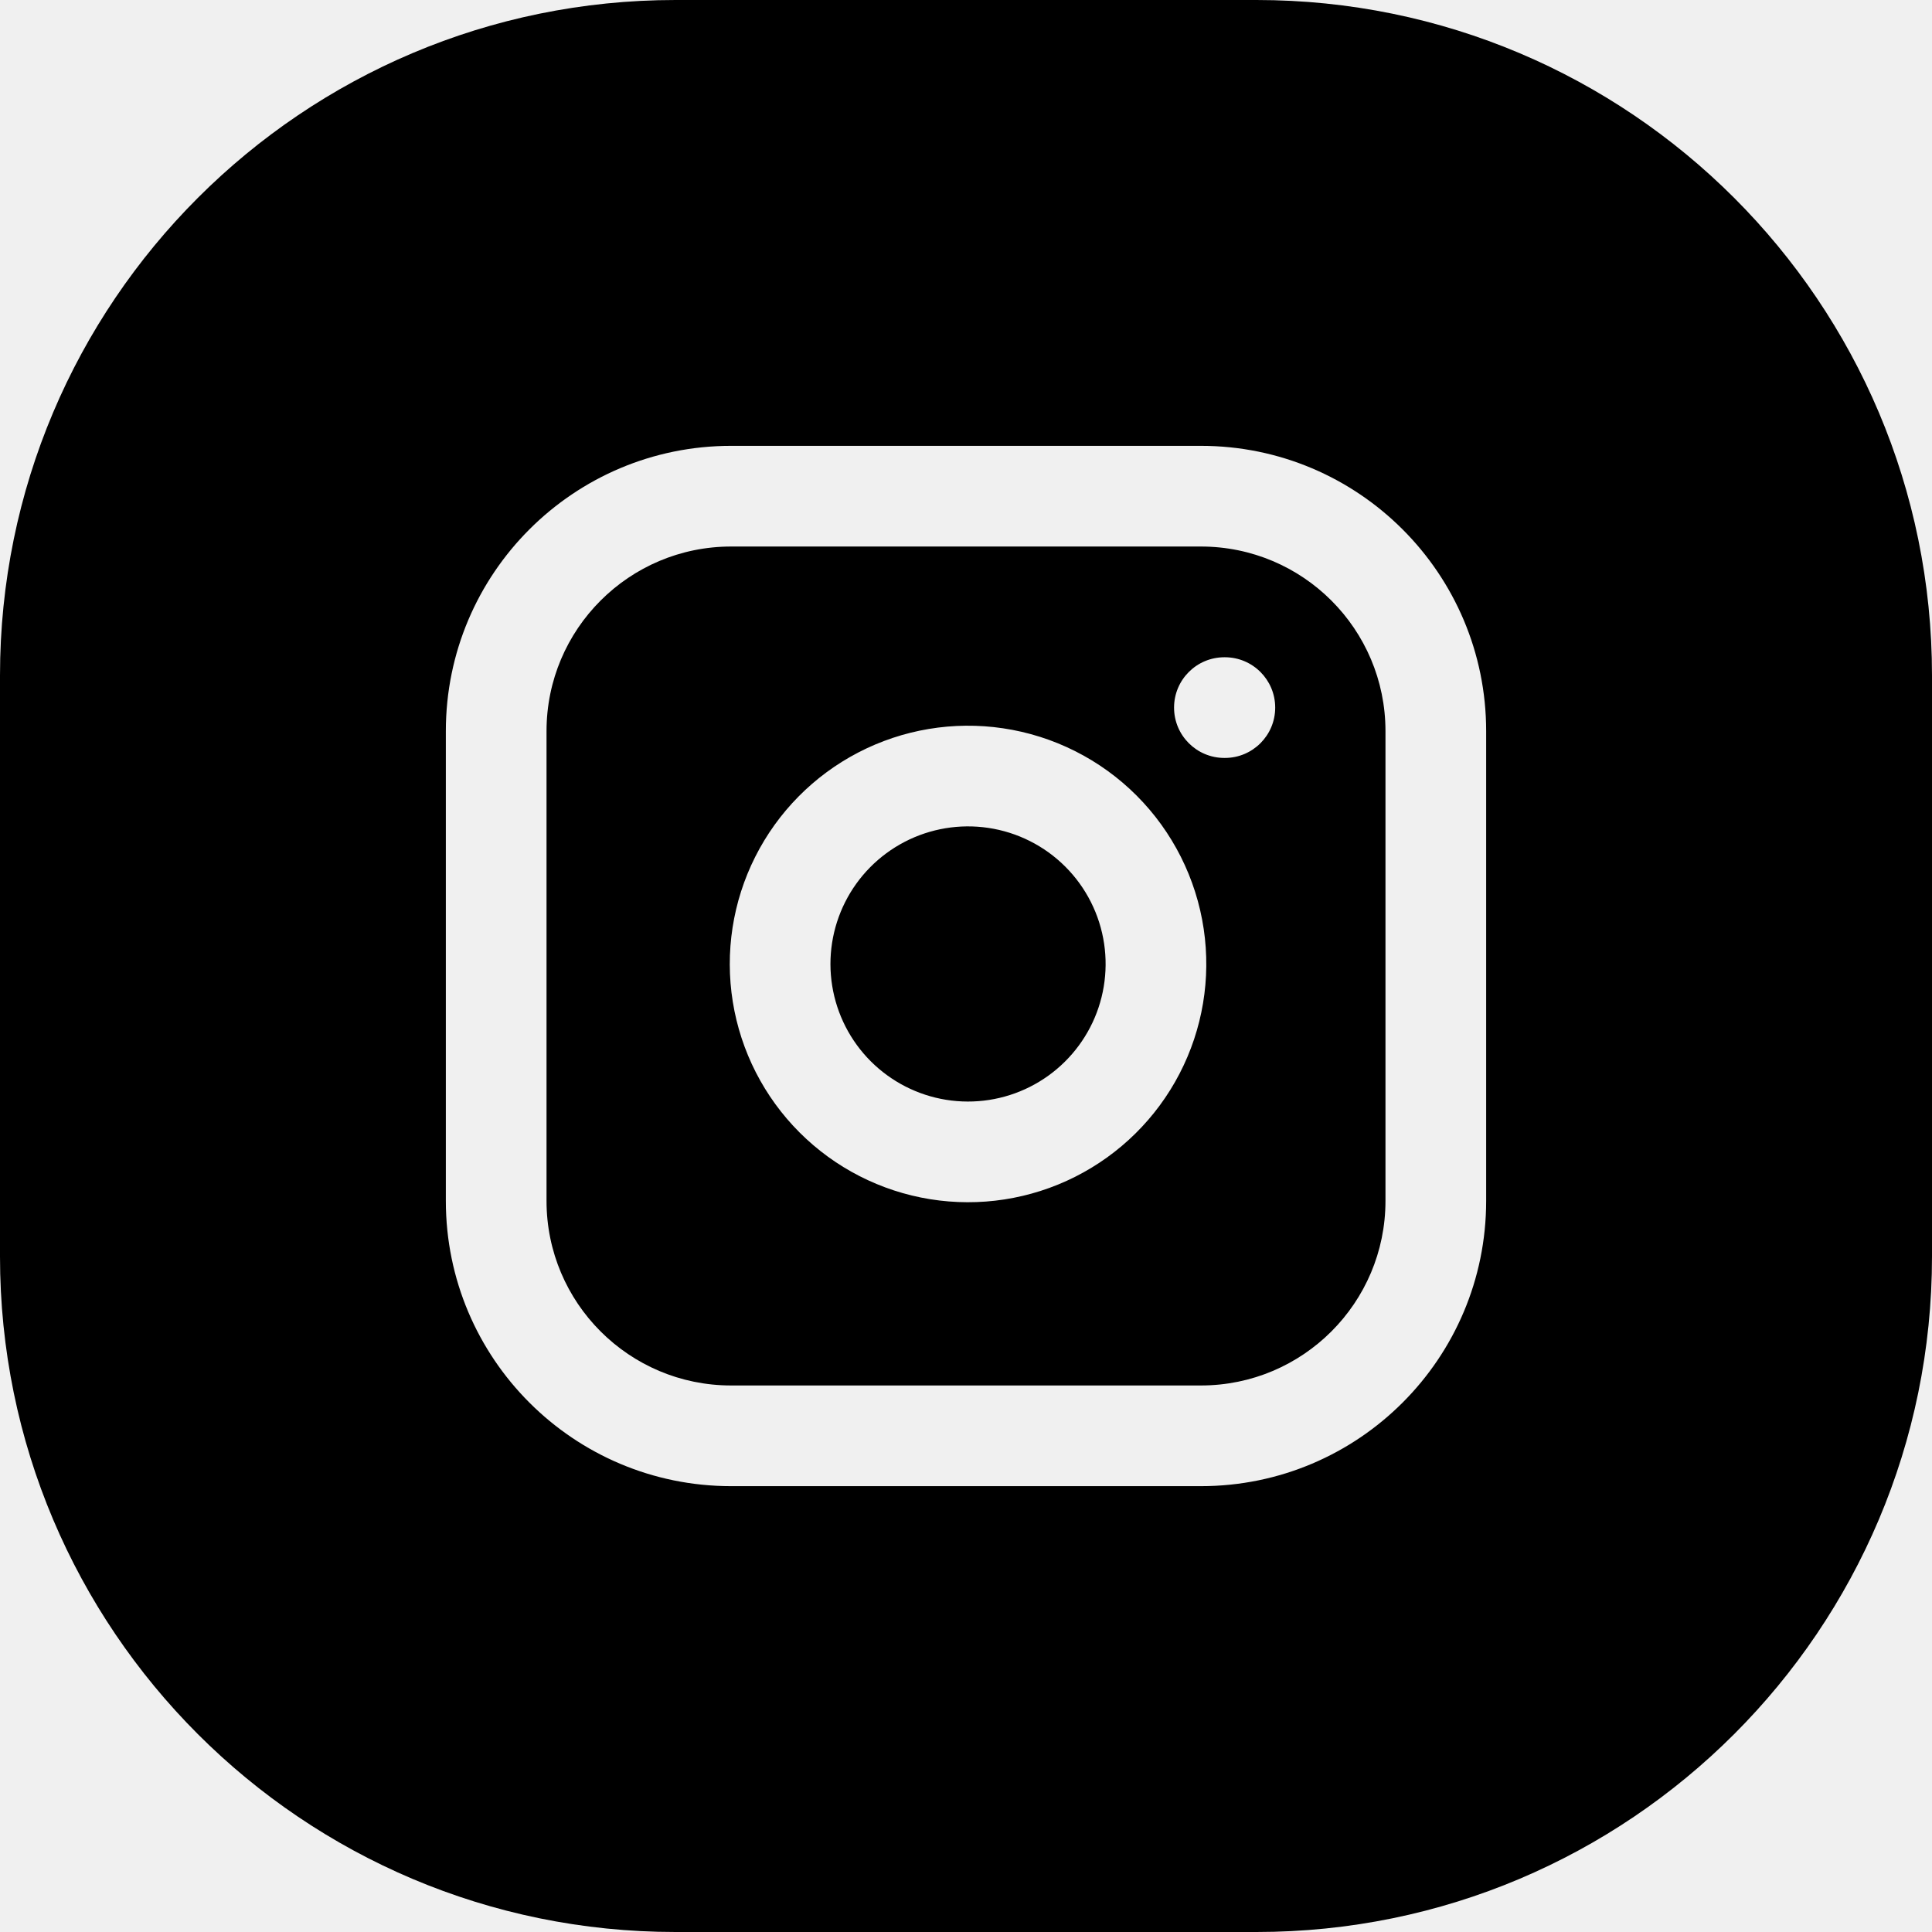
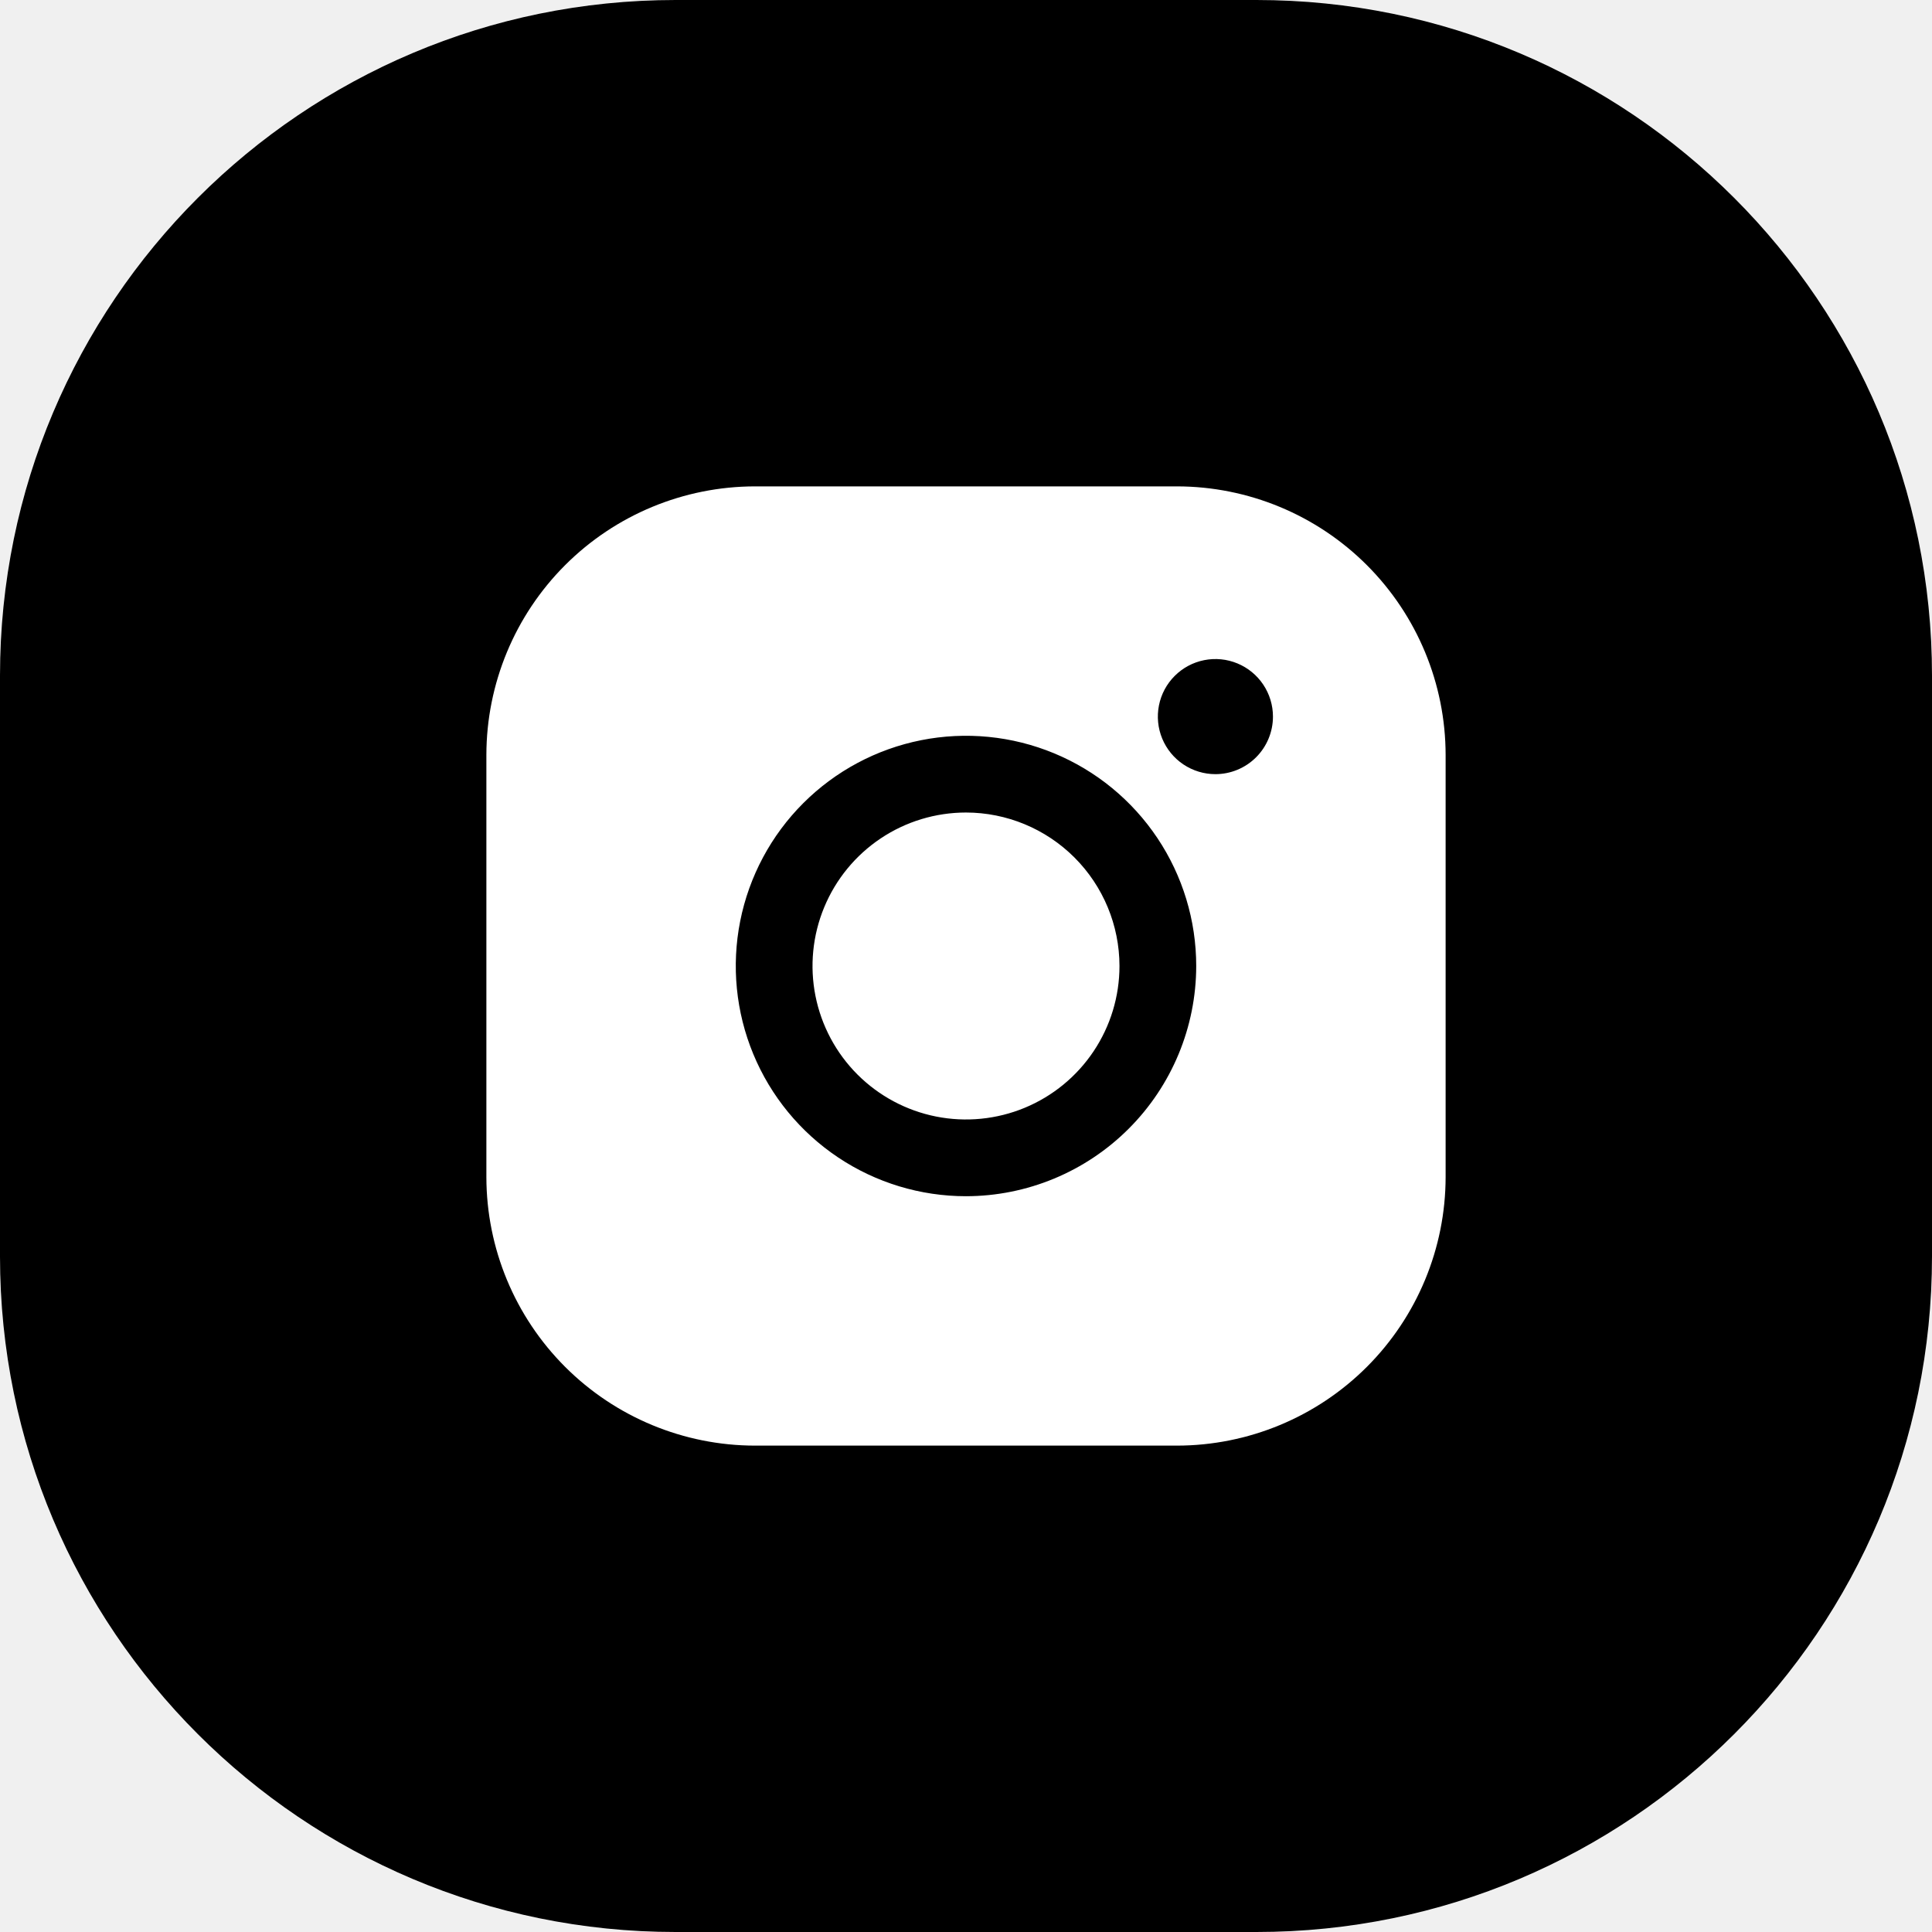
<svg xmlns="http://www.w3.org/2000/svg" width="143" height="143" viewBox="0 0 143 143" fill="none">
-   <path fill-rule="evenodd" clip-rule="evenodd" d="M50 0C22.386 0 0 22.386 0 50V93C0 120.614 22.386 143 50 143H93C120.614 143 143 120.614 143 93V50C143 22.386 120.614 0 93 0H50ZM40.452 54.113C40.452 46.568 46.568 40.452 54.113 40.452H88.887C96.432 40.452 102.548 46.568 102.548 54.113V88.887C102.548 96.432 96.432 102.548 88.887 102.548H54.113C46.568 102.548 40.452 96.432 40.452 88.887V54.113ZM54.113 33C42.453 33 33 42.453 33 54.113V88.887C33 100.547 42.453 110 54.113 110H88.887C100.547 110 110 100.547 110 88.887V54.113C110 42.453 100.547 33 88.887 33H54.113ZM90.626 48.648C88.568 48.648 86.9 50.316 86.9 52.374C86.9 54.432 88.568 56.1 90.626 56.1H90.661C92.718 56.1 94.386 54.432 94.386 52.374C94.386 50.316 92.718 48.648 90.661 48.648H90.626ZM66.96 62.31C68.861 61.324 71.025 60.962 73.144 61.276C75.306 61.596 77.306 62.603 78.852 64.148C80.397 65.694 81.404 67.694 81.724 69.856C82.038 71.975 81.677 74.139 80.69 76.04C79.703 77.941 78.142 79.483 76.229 80.446C74.316 81.409 72.147 81.744 70.032 81.404C67.918 81.064 65.964 80.065 64.449 78.551C62.935 77.036 61.936 75.082 61.596 72.968C61.256 70.853 61.591 68.684 62.554 66.771C63.517 64.858 65.059 63.297 66.96 62.31ZM74.237 53.905C70.568 53.361 66.821 53.987 63.528 55.696C60.236 57.404 57.566 60.108 55.898 63.421C54.23 66.734 53.65 70.489 54.239 74.151C54.828 77.814 56.557 81.197 59.18 83.82C61.803 86.443 65.186 88.172 68.849 88.761C72.511 89.35 76.266 88.77 79.579 87.102C82.892 85.434 85.596 82.764 87.304 79.472C89.013 76.179 89.639 72.432 89.095 68.763C88.54 65.02 86.796 61.555 84.121 58.879C81.445 56.204 77.98 54.46 74.237 53.905Z" fill="black" />
+   <g clip-path="url(#clip0_765_43931)">
+     <rect width="143" height="143" rx="50" fill="white" />
+     <path fill-rule="evenodd" clip-rule="evenodd" d="M143 0H0V143H143V0ZM80.945 77.811C82.194 75.943 82.86 73.747 82.86 71.5C82.857 68.488 81.659 65.601 79.529 63.471C77.399 61.341 74.512 60.143 71.5 60.14C69.253 60.14 67.057 60.806 65.189 62.054C63.321 63.303 61.864 65.077 61.005 67.153C60.145 69.228 59.92 71.513 60.358 73.716C60.797 75.92 61.879 77.944 63.467 79.533C65.056 81.121 67.08 82.203 69.284 82.642C71.487 83.08 73.772 82.855 75.847 81.995C77.923 81.135 79.697 79.679 80.945 77.811ZM107 87.12V55.88C106.994 50.609 104.898 45.556 101.171 41.829C97.444 38.102 92.391 36.006 87.12 36H55.88C50.609 36.006 45.556 38.102 41.829 41.829C38.102 45.556 36.006 50.609 36 55.88V87.12C36.006 92.391 38.102 97.444 41.829 101.171C45.556 104.898 50.609 106.994 55.88 107H87.12C92.391 106.994 97.444 104.898 101.171 101.171C104.898 97.444 106.994 92.391 107 87.12ZM85.668 62.033C87.541 64.835 88.54 68.13 88.54 71.5C88.535 76.018 86.738 80.349 83.543 83.543C80.349 86.738 76.018 88.535 71.5 88.54C68.13 88.54 64.835 87.541 62.033 85.668C59.231 83.796 57.047 81.135 55.757 78.021C54.467 74.907 54.13 71.481 54.787 68.176C55.445 64.87 57.068 61.834 59.451 59.451C61.834 57.068 64.87 55.445 68.176 54.787C71.481 54.13 74.907 54.467 78.021 55.757C81.135 57.047 83.796 59.231 85.668 62.033ZM93.502 50.673C93.97 51.374 94.22 52.197 94.22 53.04C94.22 54.17 93.771 55.253 92.972 56.052C92.173 56.851 91.09 57.3 89.96 57.3C89.117 57.3 88.294 57.05 87.593 56.582C86.893 56.114 86.347 55.449 86.024 54.67C85.702 53.892 85.618 53.035 85.782 52.209C85.946 51.383 86.352 50.623 86.948 50.028C87.543 49.432 88.303 49.026 89.129 48.862C89.955 48.697 90.812 48.782 91.59 49.104C92.369 49.427 93.034 49.973 93.502 50.673Z" fill="black" />
+   </g>
+   <defs>
+     <clipPath id="clip0_765_43931">
+       <rect width="143" height="143" rx="50" fill="white" />
+     </clipPath>
+   </defs>
</svg>
